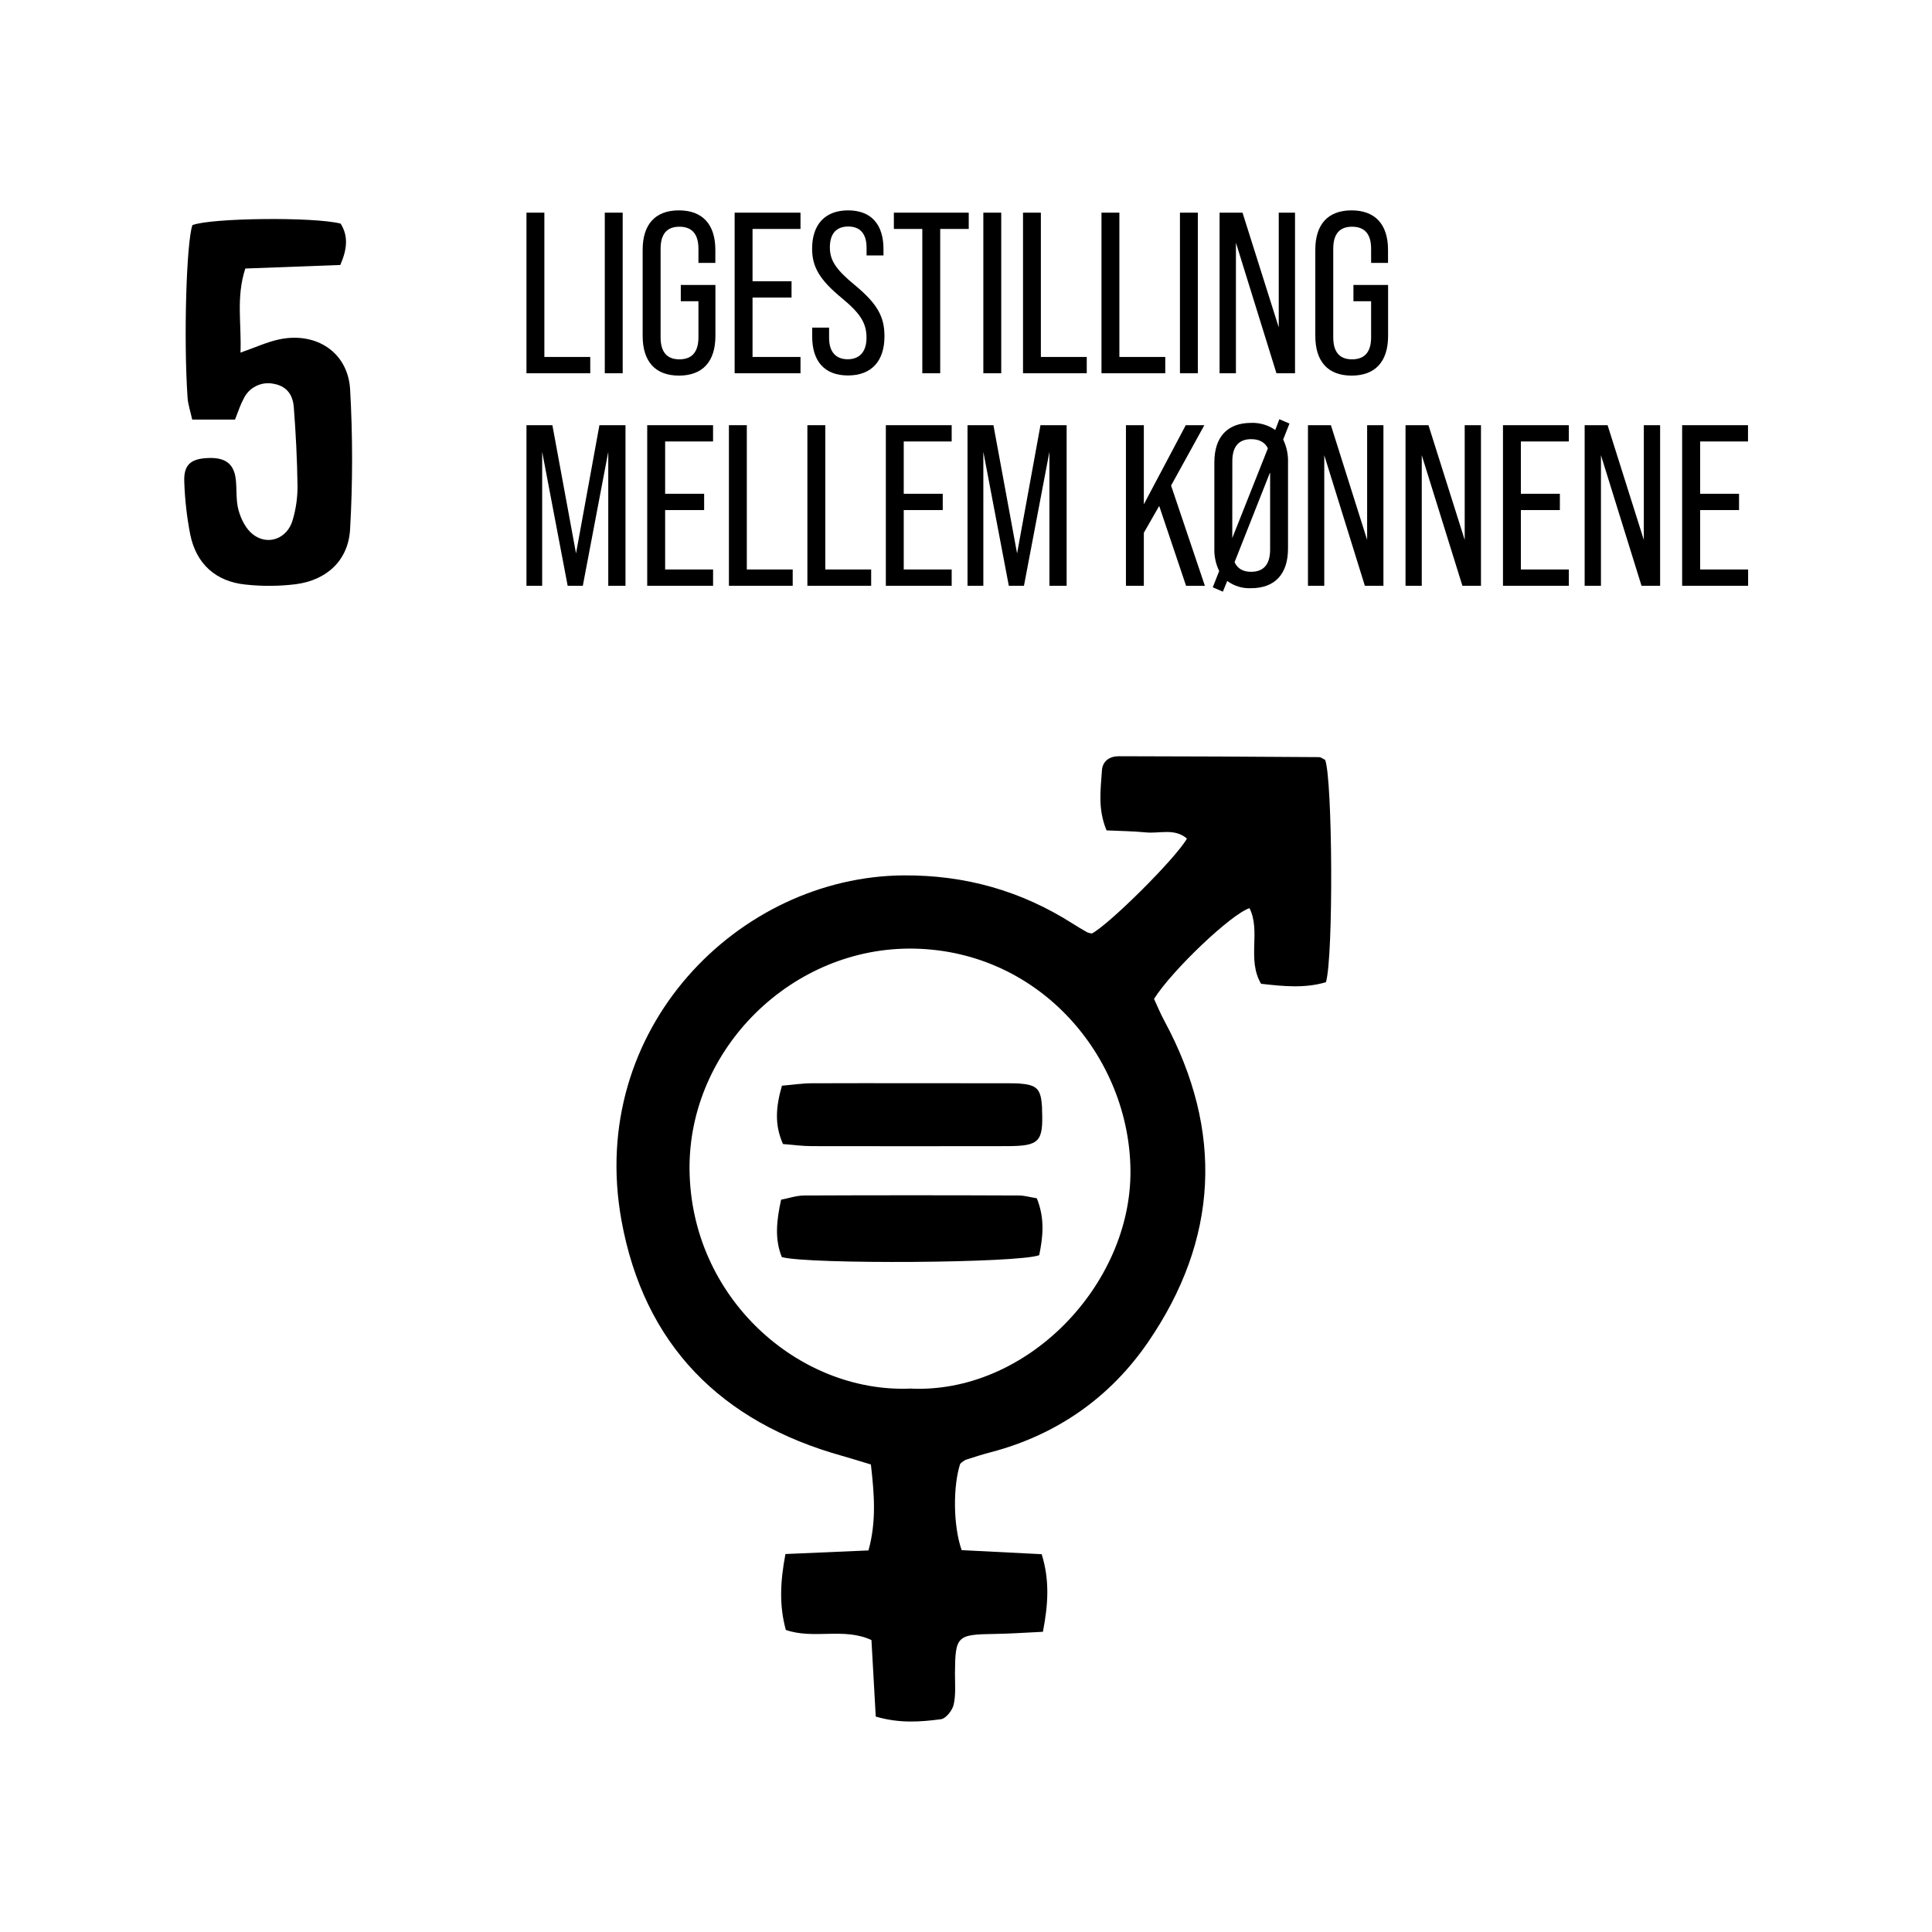
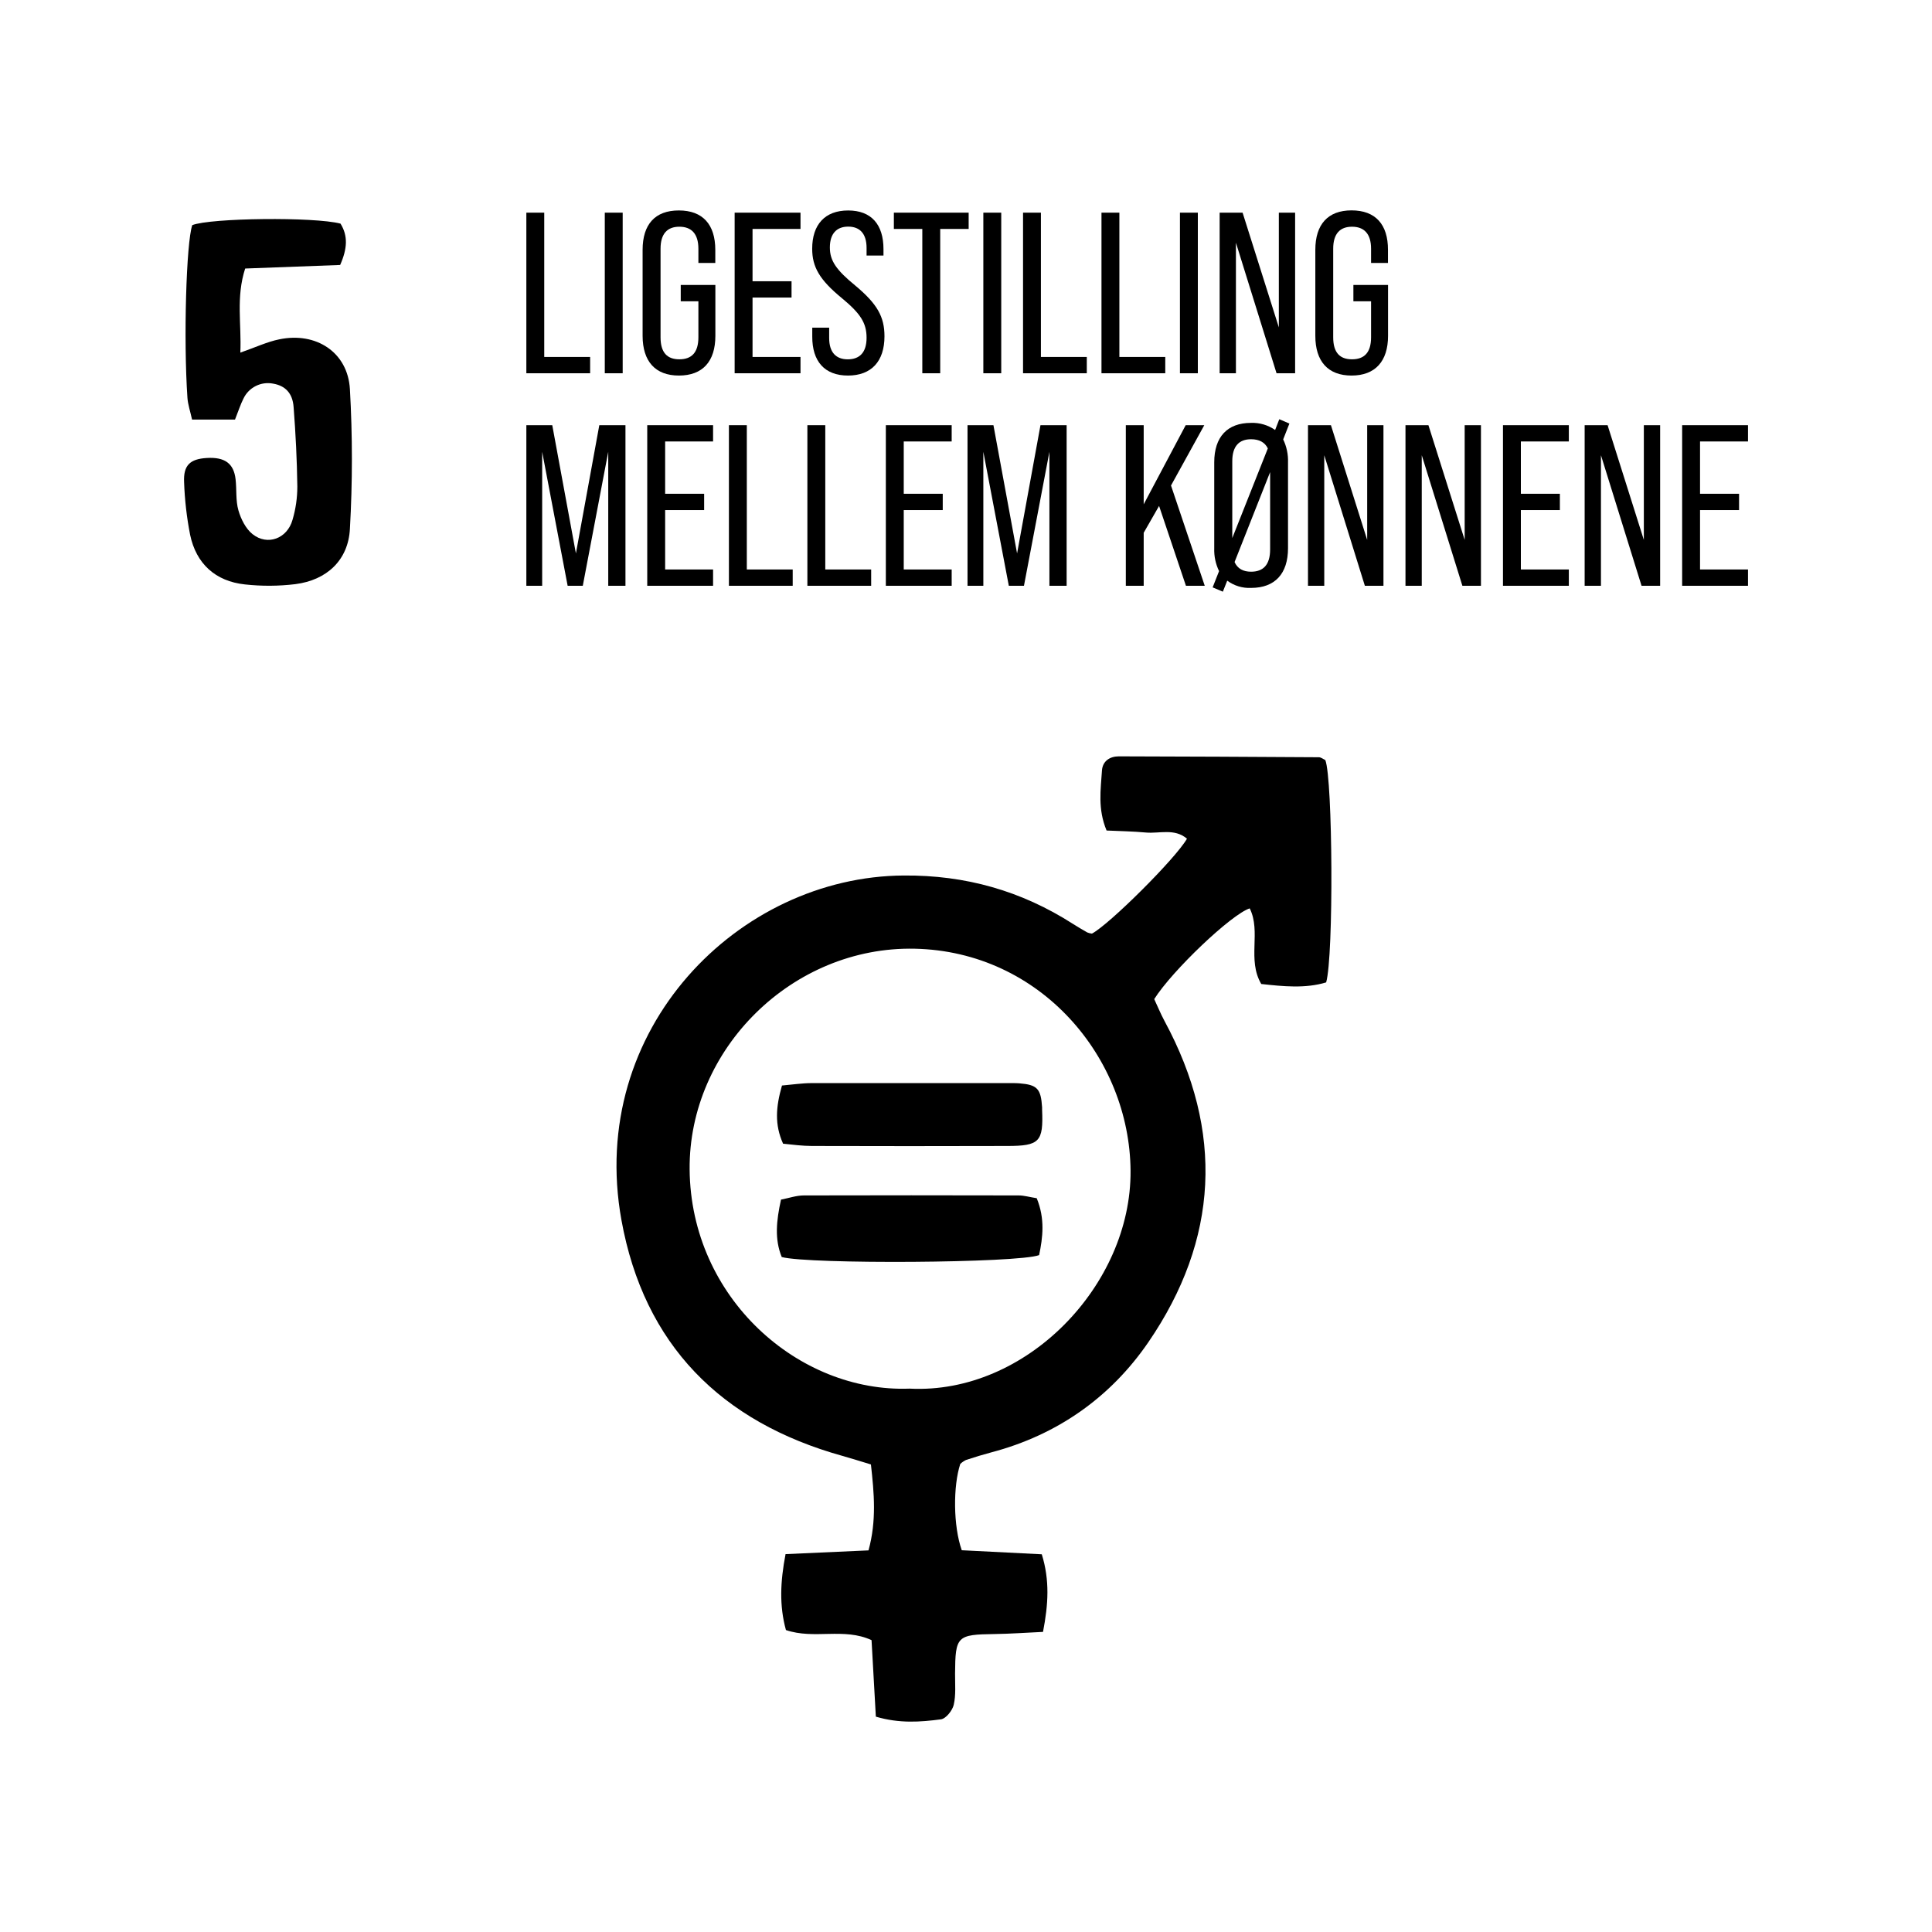
<svg xmlns="http://www.w3.org/2000/svg" id="Layer_1" data-name="Layer 1" width="800" height="800" viewBox="0 0 800 800">
-   <path d="M397.59,606.14c-3,9.16-2.94,25.64.61,35.74l33.14,1.68c3.34,10.77,2.71,20.7.51,32.13-7,.32-13.47.8-20,.89-15.64.21-16.31.82-16.42,16.39,0,4.33.4,8.8-.55,12.93-.55,2.38-3.23,5.77-5.31,6-8.48,1.11-17.13,1.78-26.94-1.11-.59-10.51-1.18-20.94-1.78-31.68-11.5-5.32-23.73-.16-35.45-4.18-2.79-10.11-2.34-20.05-.16-31.44L359.62,642c3.38-12.27,2.35-23.59,1-35.58-4.27-1.29-8-2.48-11.78-3.54-50.26-14-82.18-46-91.52-97.62C243,426,305.91,362.9,374.22,362.48c25.51-.16,48.65,6.39,70,20,1.95,1.26,4,2.45,6,3.58a7.12,7.12,0,0,0,1.92.48c7.26-3.86,34.6-31,39.35-39.3-5.12-4.42-11.32-2-17-2.56s-11.05-.58-16.29-.83c-3.74-9-2.41-17-1.91-24.85.25-3.9,3.23-5.86,6.94-5.86q41.44.06,82.9.37c.9,0,1.79.77,2.58,1.14,3.06,7.75,3.5,81.16.34,92.05-8.67,2.61-17.73,1.71-26.87.66-5.94-10.07,0-21.62-4.78-31.31-7.58,2.41-32.12,25.77-39.54,37.57,1.25,2.67,2.59,6,4.28,9.1,24.68,45.71,22.39,90.5-6.73,133-15.63,22.82-37.69,38.39-65,45.58-3.53.93-7,2-10.5,3.16A9.73,9.73,0,0,0,397.59,606.14Zm-21-31.17c48.41,2.52,91.89-42.9,91.51-90.26-.37-46.69-37.12-90.78-89.38-91.9-50.58-1.08-93.61,41.44-93.2,91.37C286,537.46,330.74,576.7,376.63,575Z" />
-   <path d="M97.31,173.74H79.59c-.75-3.44-1.73-6.22-1.92-9.06-1.68-24.29-.5-64.18,2-71.46,7.56-3,50.55-3.49,61.39-.62,3.13,5.05,2.82,10.33-.15,17.12l-39.33,1.47c-3.9,11.91-1.52,23-2,34.82,6.32-2.2,11.11-4.46,16.14-5.5,15.2-3.16,28.31,5.33,29.25,20.65a510.14,510.14,0,0,1,0,57.87c-.67,12.95-9.61,21.23-22.57,22.89a90.65,90.65,0,0,1-20.89.12c-12.21-1.29-20.21-8.57-22.71-20.57a138.35,138.35,0,0,1-2.49-21.79c-.33-7.06,2.47-9.63,9.4-10,7.43-.44,11.16,2.22,11.92,8.8.49,4.29,0,8.8,1.17,12.87,1,3.61,3,7.64,5.87,9.88,6.19,4.9,14.35,1.82,16.53-5.92a48.59,48.59,0,0,0,2-13.79c-.14-11-.7-21.95-1.54-32.88-.46-5.88-3.53-8.87-8.41-9.73a11.21,11.21,0,0,0-12.4,6.26C99.58,167.47,98.79,170,97.31,173.74Z" />
-   <path d="M429.32,496.18c3.46,8.57,2.48,16.23,1,23.56-8.55,3.32-95.3,3.85-106.58.8-3-7.36-2.23-15-.3-23.78,3.21-.61,6.35-1.71,9.49-1.73q44.46-.19,88.92,0C424.07,495,426.34,495.7,429.32,496.18Z" />
-   <path d="M323.78,449.56c4.52-.37,8.43-1,12.34-1,27-.09,53.94,0,80.91,0,1.66,0,3.33,0,5,.09,7.44.59,9,2.21,9.46,9.94,0,.33,0,.66,0,1,.53,13.23-1.05,14.95-14.43,15q-40.45.07-80.91,0c-3.92,0-7.83-.56-11.93-.87C320.66,465.72,321.25,458.41,323.78,449.56Z" />
-   <path d="M218,88.06h7.41v59.75h19v6.75H218Z" />
-   <path d="M250.43,88.06h7.41v66.5h-7.41Z" />
-   <path d="M266.11,139.07V103.45c0-10.55,5.22-16.34,15-16.34s15.1,5.79,15.1,16.34v5.41h-7V103c0-6.27-2.85-9.12-7.88-9.12s-7.79,2.85-7.79,9.12v36.67c0,6.37,2.85,9.12,7.79,9.12s7.88-2.75,7.88-9.12V124.73h-7.31V118h14.34v21.09c0,10.55-5.22,16.44-15.1,16.44S266.11,149.62,266.11,139.07Z" />
-   <path d="M304.2,88.06h27.27V94.8H311.61v21.66h16.15v6.75H311.61v24.6h19.86v6.75H304.2Z" />
-   <path d="M336.31,139.36v-3.71h7v4.28c0,6,3,8.83,7.7,8.83s7.79-2.85,7.79-8.93-2.57-10.07-10.26-16.43c-9.22-7.6-12.26-12.92-12.26-20.43,0-10,5.32-15.86,14.92-15.86s14.63,5.89,14.63,16v2.66h-7v-3.13c0-6-2.76-8.84-7.6-8.84s-7.6,2.85-7.6,8.65c0,5.51,2.66,9.31,10.54,15.77,9.12,7.6,12.07,12.92,12.07,21,0,10.36-5.42,16.25-15.11,16.25S336.31,149.62,336.31,139.36Z" />
-   <path d="M381.91,94.8H370.13V88.06h31V94.8H389.32v59.76h-7.41Z" />
-   <path d="M407.18,88.06h7.41v66.5h-7.41Z" />
-   <path d="M423.61,88.06H431v59.75h19v6.75H423.61Z" />
-   <path d="M456.1,88.06h7.41v59.75h19v6.75H456.1Z" />
-   <path d="M488.59,88.06H496v66.5h-7.41Z" />
-   <path d="M505,88.06h9.5l15,47.5V88.06h6.74v66.5h-7.69L511.77,100.5v54.06H505Z" />
-   <path d="M544.64,139.07V103.45c0-10.55,5.23-16.34,15-16.34s15.11,5.79,15.11,16.34v5.41h-7V103c0-6.27-2.85-9.12-7.89-9.12s-7.79,2.85-7.79,9.12v36.67c0,6.37,2.85,9.12,7.79,9.12s7.89-2.75,7.89-9.12V124.73h-7.32V118h14.35v21.09c0,10.55-5.23,16.44-15.11,16.44S544.64,149.62,544.64,139.07Z" />
-   <path d="M218,176.06h10.73l9.79,53.1,9.69-53.1H259v66.5h-7.13V187.08l-10.54,55.48h-6.27L224.5,187.08v55.48H218Z" />
-   <path d="M268,176.06h27.26v6.74H275.42v21.66h16.15v6.75H275.42v24.6h19.85v6.75H268Z" />
-   <path d="M301.83,176.06h7.41v59.75h19v6.75H301.83Z" />
-   <path d="M334.32,176.06h7.41v59.75h19v6.75H334.32Z" />
-   <path d="M366.81,176.06h27.26v6.74H374.22v21.66h16.15v6.75H374.22v24.6h19.85v6.75H366.81Z" />
-   <path d="M400.63,176.06h10.73l9.79,53.1,9.69-53.1h10.83v66.5h-7.13V187.08L424,242.56h-6.27l-10.55-55.48v55.48h-6.55Z" />
-   <path d="M480,209.5l-6.36,11.11v21.95h-7.41v-66.5h7.41v32.77L491,176.06h7.7l-13.78,25,14,41.52h-7.79Z" />
-   <path d="M531.34,182a20.24,20.24,0,0,1,2,9.5v35.62c0,10.55-5.41,16.44-15.29,16.44a15.35,15.35,0,0,1-9.88-3L506.36,245l-4.18-1.81,2.66-6.74a20,20,0,0,1-2-9.41V191.45c0-10.55,5.42-16.34,15.21-16.34a16.35,16.35,0,0,1,10,2.94l1.71-4.46,4.18,1.8ZM510.26,222.8,525,185.65c-1.23-2.56-3.61-3.8-6.93-3.8-4.95,0-7.79,2.85-7.79,9.12Zm15.67-27.27-14.72,37.24c1.23,2.76,3.61,4,6.84,4,5,0,7.88-2.85,7.88-9.21Z" />
-   <path d="M541.6,176.06h9.5l15,47.5v-47.5h6.75v66.5h-7.69L548.35,188.5v54.06H541.6Z" />
-   <path d="M582,176.06h9.5l15,47.5v-47.5h6.74v66.5h-7.69L588.72,188.5v54.06H582Z" />
-   <path d="M622.35,176.06h27.27v6.74H629.76v21.66h16.15v6.75H629.76v24.6h19.86v6.75H622.35Z" />
-   <path d="M656.17,176.06h9.5l15,47.5v-47.5h6.75v66.5h-7.7L662.92,188.5v54.06h-6.75Z" />
-   <path d="M696.54,176.06h27.27v6.74H704v21.66H720.1v6.75H704v24.6h19.86v6.75H696.54Z" />
+   <path d="M546.14,313.56q-41.44-.27-82.9-.37c-3.71,0-6.69,2-6.94,5.86-.5,7.86-1.83,15.85,1.91,24.85,5.24.25,10.78.32,16.29.83s11.84-1.86,17,2.56c-4.75,8.26-32.09,35.44-39.35,39.3a7.12,7.12,0,0,1-1.92-.48c-2-1.13-4-2.32-6-3.58-21.33-13.66-44.47-20.21-70-20C305.91,362.9,243,426,257.33,505.24c9.34,51.61,41.26,83.61,91.52,97.62,3.78,1.06,7.51,2.25,11.78,3.54,1.34,12,2.37,23.31-1,35.58l-34.35,1.55c-2.18,11.39-2.63,21.33.16,31.44,11.72,4,23.95-1.14,35.45,4.18.6,10.74,1.19,21.17,1.78,31.68,9.81,2.89,18.46,2.22,26.94,1.11,2.08-.27,4.76-3.66,5.31-6,.95-4.13.52-8.6.55-12.93.11-15.57.78-16.18,16.42-16.39,6.5-.09,13-.57,20-.89,2.2-11.43,2.83-21.36-.51-32.13l-33.14-1.68c-3.55-10.1-3.61-26.58-.61-35.74a9.73,9.73,0,0,1,2.36-1.63c3.47-1.15,7-2.23,10.5-3.16,27.28-7.19,49.34-22.76,65-45.58,29.12-42.5,31.41-87.29,6.73-133-1.69-3.12-3-6.43-4.28-9.1,7.42-11.8,32-35.16,39.54-37.57,4.82,9.69-1.16,21.24,4.78,31.31,9.14,1,18.2,1.95,26.87-.66,3.16-10.89,2.72-84.3-.34-92.05C547.93,314.33,547,313.57,546.14,313.56ZM376.63,575c-45.89,1.73-90.62-37.51-91.07-90.79-.41-49.93,42.62-92.45,93.2-91.37,52.26,1.12,89,45.21,89.38,91.9C468.52,532.07,425,577.49,376.63,575Z" />
+   <path d="M115.66,140.51c-5,1-9.82,3.3-16.14,5.5.52-11.85-1.86-22.91,2-34.82l39.33-1.47c3-6.79,3.28-12.07.15-17.12-10.84-2.87-53.83-2.36-61.39.62-2.48,7.28-3.66,47.17-2,71.46.19,2.84,1.17,5.62,1.92,9.06H97.31c1.48-3.73,2.27-6.27,3.46-8.61a11.21,11.21,0,0,1,12.4-6.26c4.88.86,8,3.85,8.41,9.73.84,10.93,1.4,21.91,1.54,32.88a48.59,48.59,0,0,1-2,13.79c-2.18,7.74-10.34,10.82-16.53,5.92-2.83-2.24-4.84-6.27-5.87-9.88-1.17-4.07-.68-8.58-1.17-12.87-.76-6.58-4.49-9.24-11.92-8.8-6.93.41-9.73,3-9.4,10a138.35,138.35,0,0,0,2.49,21.79c2.5,12,10.5,19.28,22.71,20.57a90.65,90.65,0,0,0,20.89-.12c13-1.66,21.9-9.94,22.57-22.89a510.14,510.14,0,0,0,0-57.87C144,145.84,130.86,137.35,115.66,140.51Z" />
+   <path d="M421.81,495q-44.46-.11-88.92,0c-3.14,0-6.28,1.12-9.49,1.73-1.93,8.73-2.72,16.42.3,23.78,11.28,3.05,98,2.52,106.58-.8,1.52-7.33,2.5-15-1-23.56C426.34,495.7,424.07,495,421.81,495Z" />
+   <path d="M336.17,474.52q40.45.12,80.91,0c13.38,0,15-1.75,14.43-15,0-.34,0-.67,0-1-.5-7.73-2-9.35-9.46-9.94-1.66-.13-3.33-.08-5-.09-27,0-53.94,0-80.91,0-3.91,0-7.82.6-12.34,1-2.53,8.85-3.12,16.16.46,24.09C328.34,474,332.25,474.51,336.17,474.52Z" />
+   <polygon points="244.36 147.81 225.36 147.81 225.36 88.06 217.95 88.06 217.95 154.56 244.36 154.56 244.36 147.81" />
+   <rect x="250.43" y="88.06" width="7.41" height="66.5" />
+   <path d="M281.12,155.51c9.88,0,15.1-5.89,15.1-16.44V118H281.88v6.75h7.31v14.91c0,6.37-2.85,9.12-7.88,9.12s-7.79-2.75-7.79-9.12V103c0-6.27,2.85-9.12,7.79-9.12s7.88,2.85,7.88,9.12v5.89h7v-5.41c0-10.55-5.22-16.34-15.1-16.34s-15,5.79-15,16.34v35.62C266.11,149.62,271.33,155.51,281.12,155.51Z" />
+   <polygon points="331.47 147.81 311.61 147.81 311.61 123.21 327.76 123.21 327.76 116.46 311.61 116.46 311.61 94.8 331.47 94.8 331.47 88.06 304.2 88.06 304.2 154.56 331.47 154.56 331.47 147.81" />
+   <path d="M351.13,155.51c9.69,0,15.11-5.89,15.11-16.25,0-8.07-2.95-13.39-12.07-21-7.88-6.46-10.54-10.26-10.54-15.77,0-5.8,2.85-8.65,7.6-8.65s7.6,2.85,7.6,8.84v3.13h7v-2.66c0-10.16-5-16-14.63-16S336.31,93,336.31,103c0,7.51,3,12.83,12.26,20.43,7.69,6.36,10.26,10.26,10.26,16.43s-2.95,8.93-7.79,8.93-7.7-2.85-7.7-8.83v-4.28h-7v3.71C336.31,149.62,341.44,155.51,351.13,155.51Z" />
+   <polygon points="381.91 154.56 389.32 154.56 389.32 94.8 401.1 94.8 401.1 88.06 370.13 88.06 370.13 94.8 381.91 94.8 381.91 154.56" />
+   <rect x="407.18" y="88.06" width="7.41" height="66.5" />
+   <polygon points="450.02 147.81 431.02 147.81 431.02 88.06 423.62 88.06 423.62 154.56 450.02 154.56 450.02 147.81" />
+   <polygon points="482.51 147.81 463.51 147.81 463.51 88.06 456.1 88.06 456.1 154.56 482.51 154.56 482.51 147.81" />
+   <rect x="488.59" y="88.06" width="7.41" height="66.5" />
+   <polygon points="511.77 100.5 528.59 154.56 536.28 154.56 536.28 88.06 529.54 88.06 529.54 135.56 514.53 88.06 505.03 88.06 505.03 154.56 511.77 154.56 511.77 100.5" />
+   <path d="M559.65,87.11c-9.78,0-15,5.79-15,16.34v35.62c0,10.55,5.23,16.44,15,16.44s15.11-5.89,15.11-16.44V118H560.41v6.75h7.32v14.91c0,6.37-2.85,9.12-7.89,9.12s-7.79-2.75-7.79-9.12V103c0-6.27,2.85-9.12,7.79-9.12s7.89,2.85,7.89,9.12v5.89h7v-5.41C574.76,92.9,569.53,87.11,559.65,87.11Z" />
+   <polygon points="258.99 242.56 258.99 176.06 248.16 176.06 238.47 229.16 228.68 176.06 217.95 176.06 217.95 242.56 224.5 242.56 224.5 187.08 235.05 242.56 241.32 242.56 251.86 187.08 251.86 242.56 258.99 242.56" />
+   <polygon points="295.27 182.8 295.27 176.06 268.01 176.06 268.01 242.56 295.27 242.56 295.27 235.81 275.42 235.81 275.42 211.21 291.57 211.21 291.57 204.46 275.42 204.46 275.42 182.8 295.27 182.8" />
+   <polygon points="328.24 235.81 309.24 235.81 309.24 176.06 301.83 176.06 301.83 242.56 328.24 242.56 328.24 235.81" />
+   <polygon points="360.73 235.81 341.73 235.81 341.73 176.06 334.32 176.06 334.32 242.56 360.73 242.56 360.73 235.81" />
+   <polygon points="394.07 235.81 374.22 235.81 374.22 211.21 390.37 211.21 390.37 204.46 374.22 204.46 374.22 182.8 394.07 182.8 394.07 176.06 366.81 176.06 366.81 242.56 394.07 242.56 394.07 235.81" />
+   <polygon points="400.63 176.06 400.63 242.56 407.18 242.56 407.18 187.08 417.73 242.56 424 242.56 434.54 187.08 434.54 242.56 441.67 242.56 441.67 176.06 430.84 176.06 421.15 229.16 411.36 176.06 400.63 176.06" />
+   <polygon points="490.97 176.06 473.58 208.83 473.58 176.06 466.18 176.06 466.18 242.56 473.58 242.56 473.58 220.61 479.95 209.5 491.07 242.56 498.86 242.56 484.89 201.04 498.67 176.06 490.97 176.06" />
+   <path d="M506.36,245l1.81-4.56a15.35,15.35,0,0,0,9.88,3c9.88,0,15.29-5.89,15.29-16.44V191.45a20.24,20.24,0,0,0-2-9.5l2.57-6.56-4.18-1.8L528,178.05a16.35,16.35,0,0,0-10-2.94c-9.79,0-15.21,5.79-15.21,16.34v35.62a20,20,0,0,0,2,9.41l-2.66,6.74Zm19.57-17.48c0,6.36-2.85,9.21-7.88,9.21-3.23,0-5.61-1.23-6.84-4l14.72-37.24ZM510.26,191c0-6.27,2.84-9.12,7.79-9.12,3.32,0,5.7,1.24,6.93,3.8L510.26,222.8Z" />
+   <polygon points="566.12 223.56 551.11 176.06 541.61 176.06 541.61 242.56 548.35 242.56 548.35 188.5 565.16 242.56 572.86 242.56 572.86 176.06 566.12 176.06 566.12 223.56" />
+   <polygon points="606.49 223.56 591.48 176.06 581.98 176.06 581.98 242.56 588.72 242.56 588.72 188.5 605.54 242.56 613.23 242.56 613.23 176.06 606.49 176.06 606.49 223.56" />
+   <polygon points="622.35 242.56 649.62 242.56 649.62 235.81 629.76 235.81 629.76 211.21 645.91 211.21 645.91 204.46 629.76 204.46 629.76 182.8 649.62 182.8 649.62 176.06 622.35 176.06 622.35 242.56" />
+   <polygon points="680.68 223.56 665.67 176.06 656.17 176.06 656.17 242.56 662.92 242.56 662.92 188.5 679.73 242.56 687.43 242.56 687.43 176.06 680.68 176.06 680.68 223.56" />
+   <polygon points="723.81 182.8 723.81 176.06 696.54 176.06 696.54 242.56 723.81 242.56 723.81 235.81 703.95 235.81 703.95 211.21 720.11 211.21 720.11 204.46 703.95 204.46 703.95 182.8 723.81 182.8" />
</svg>
